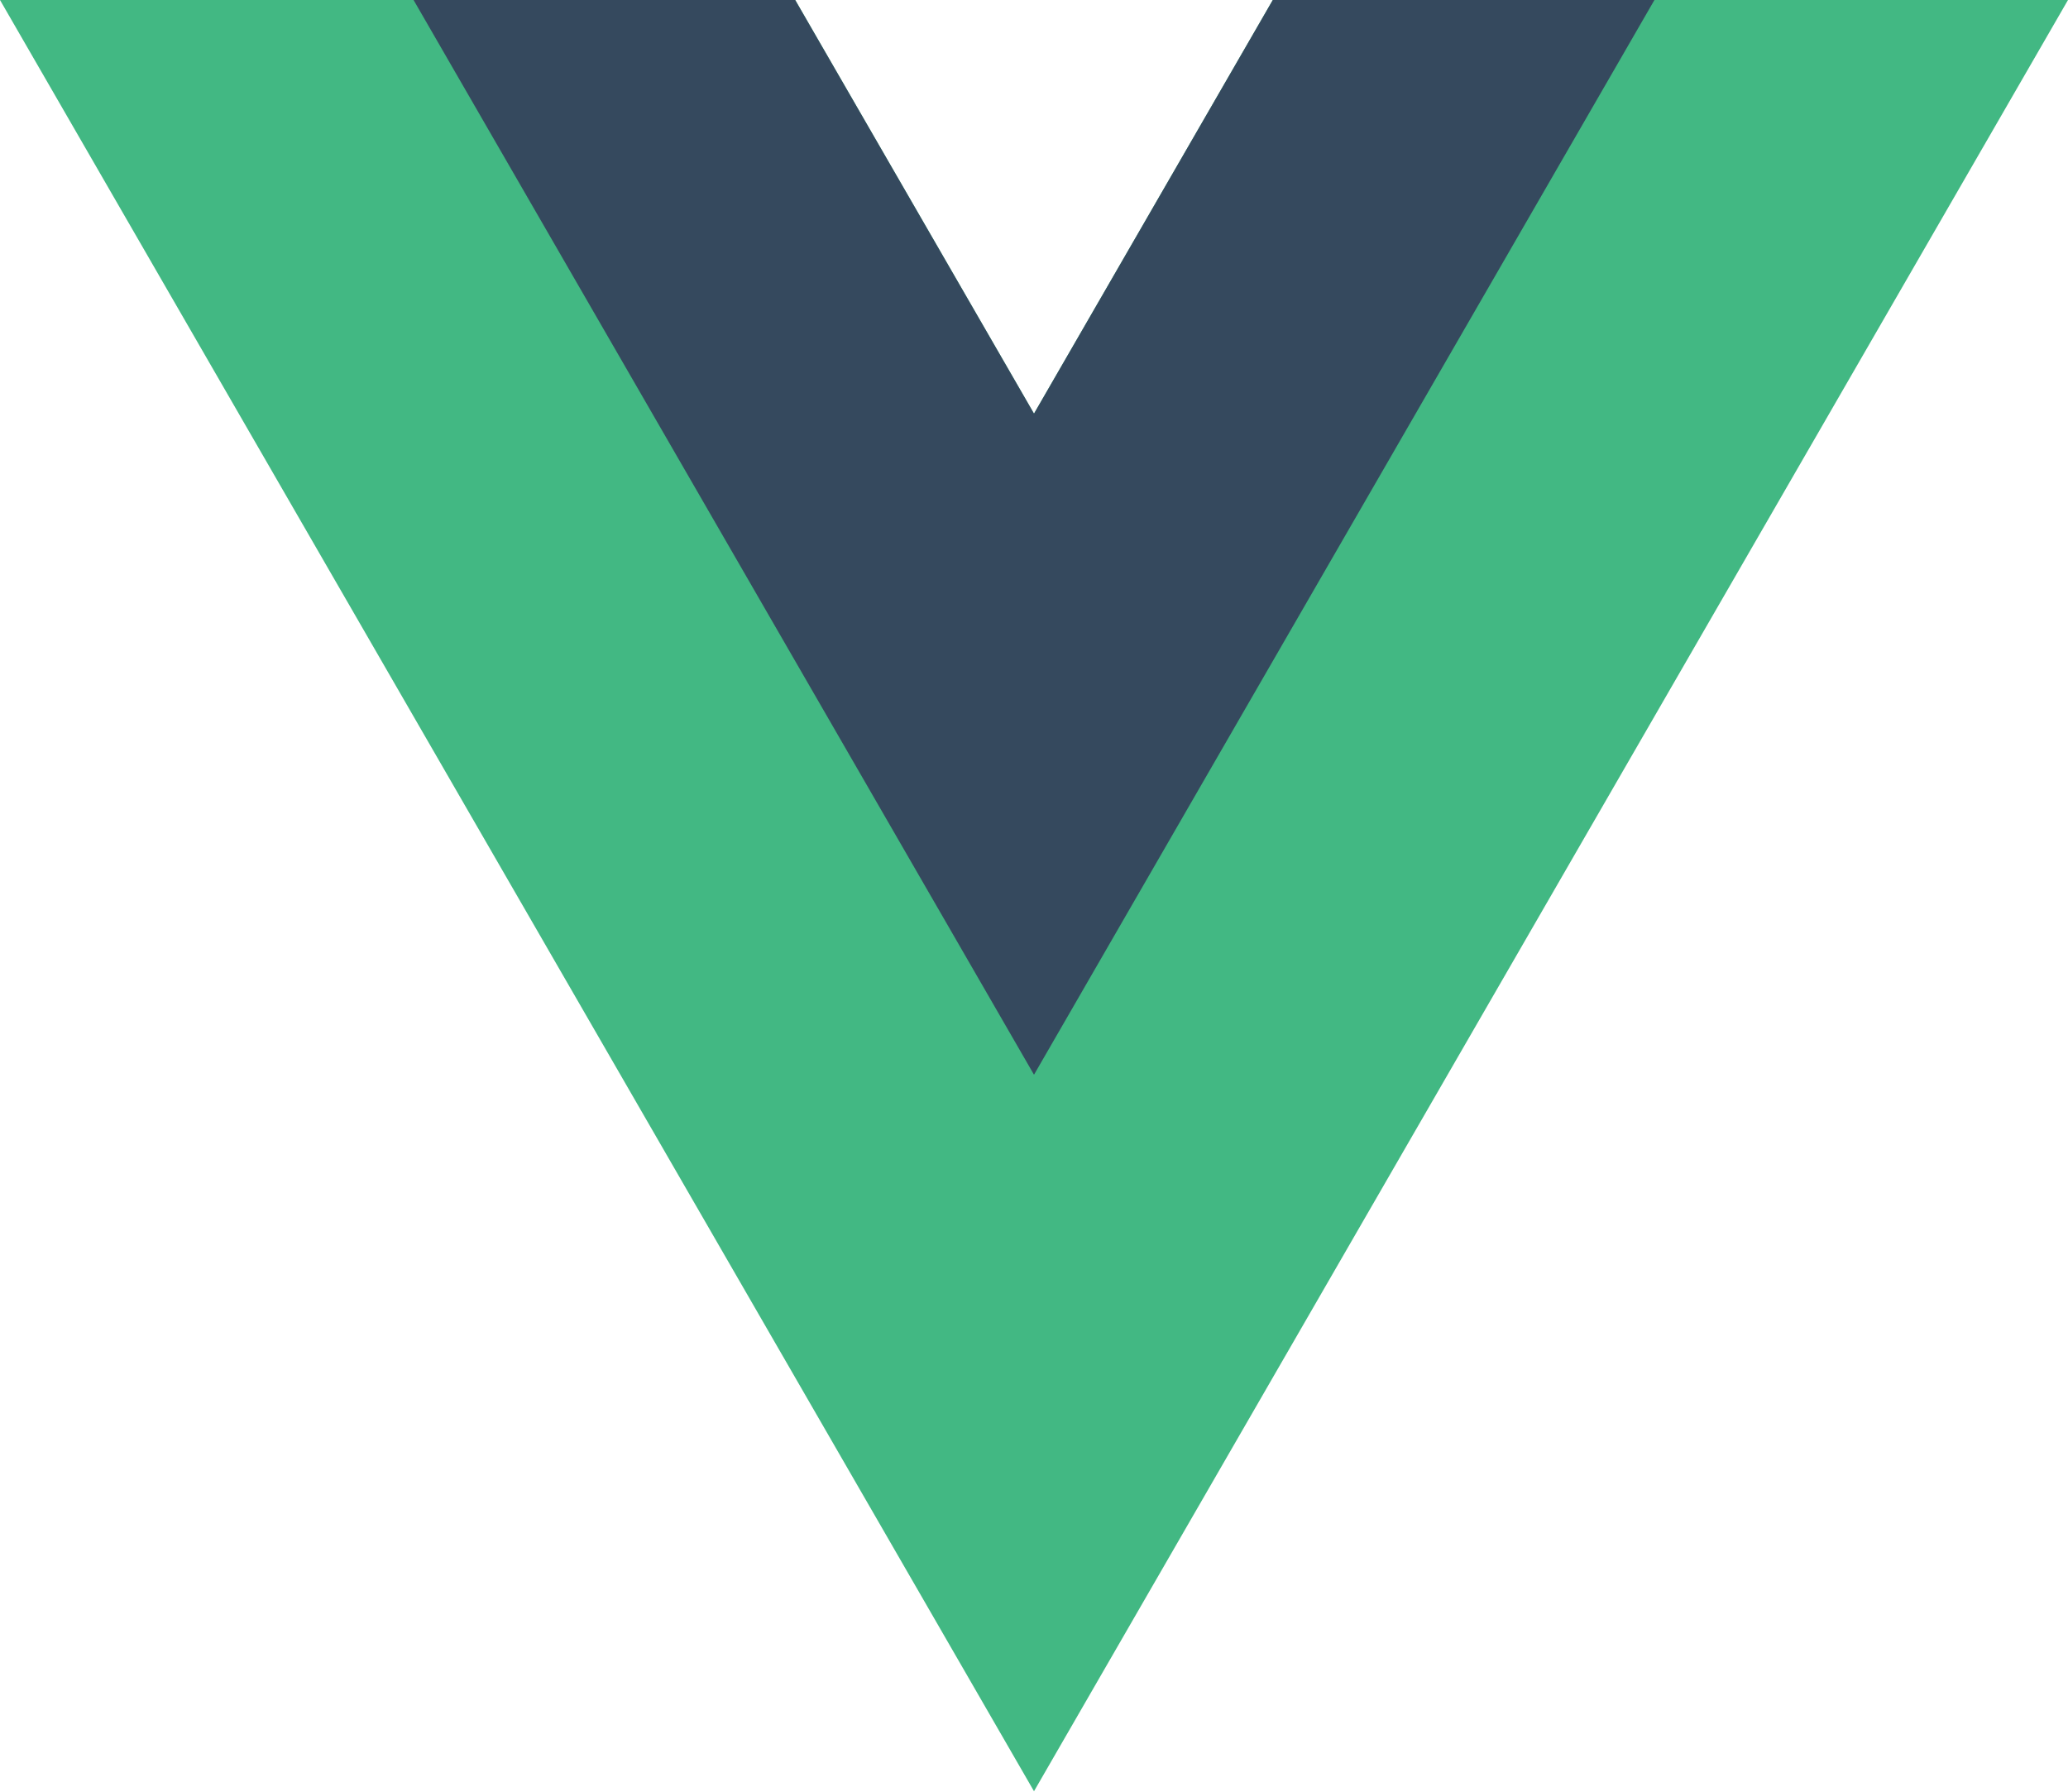
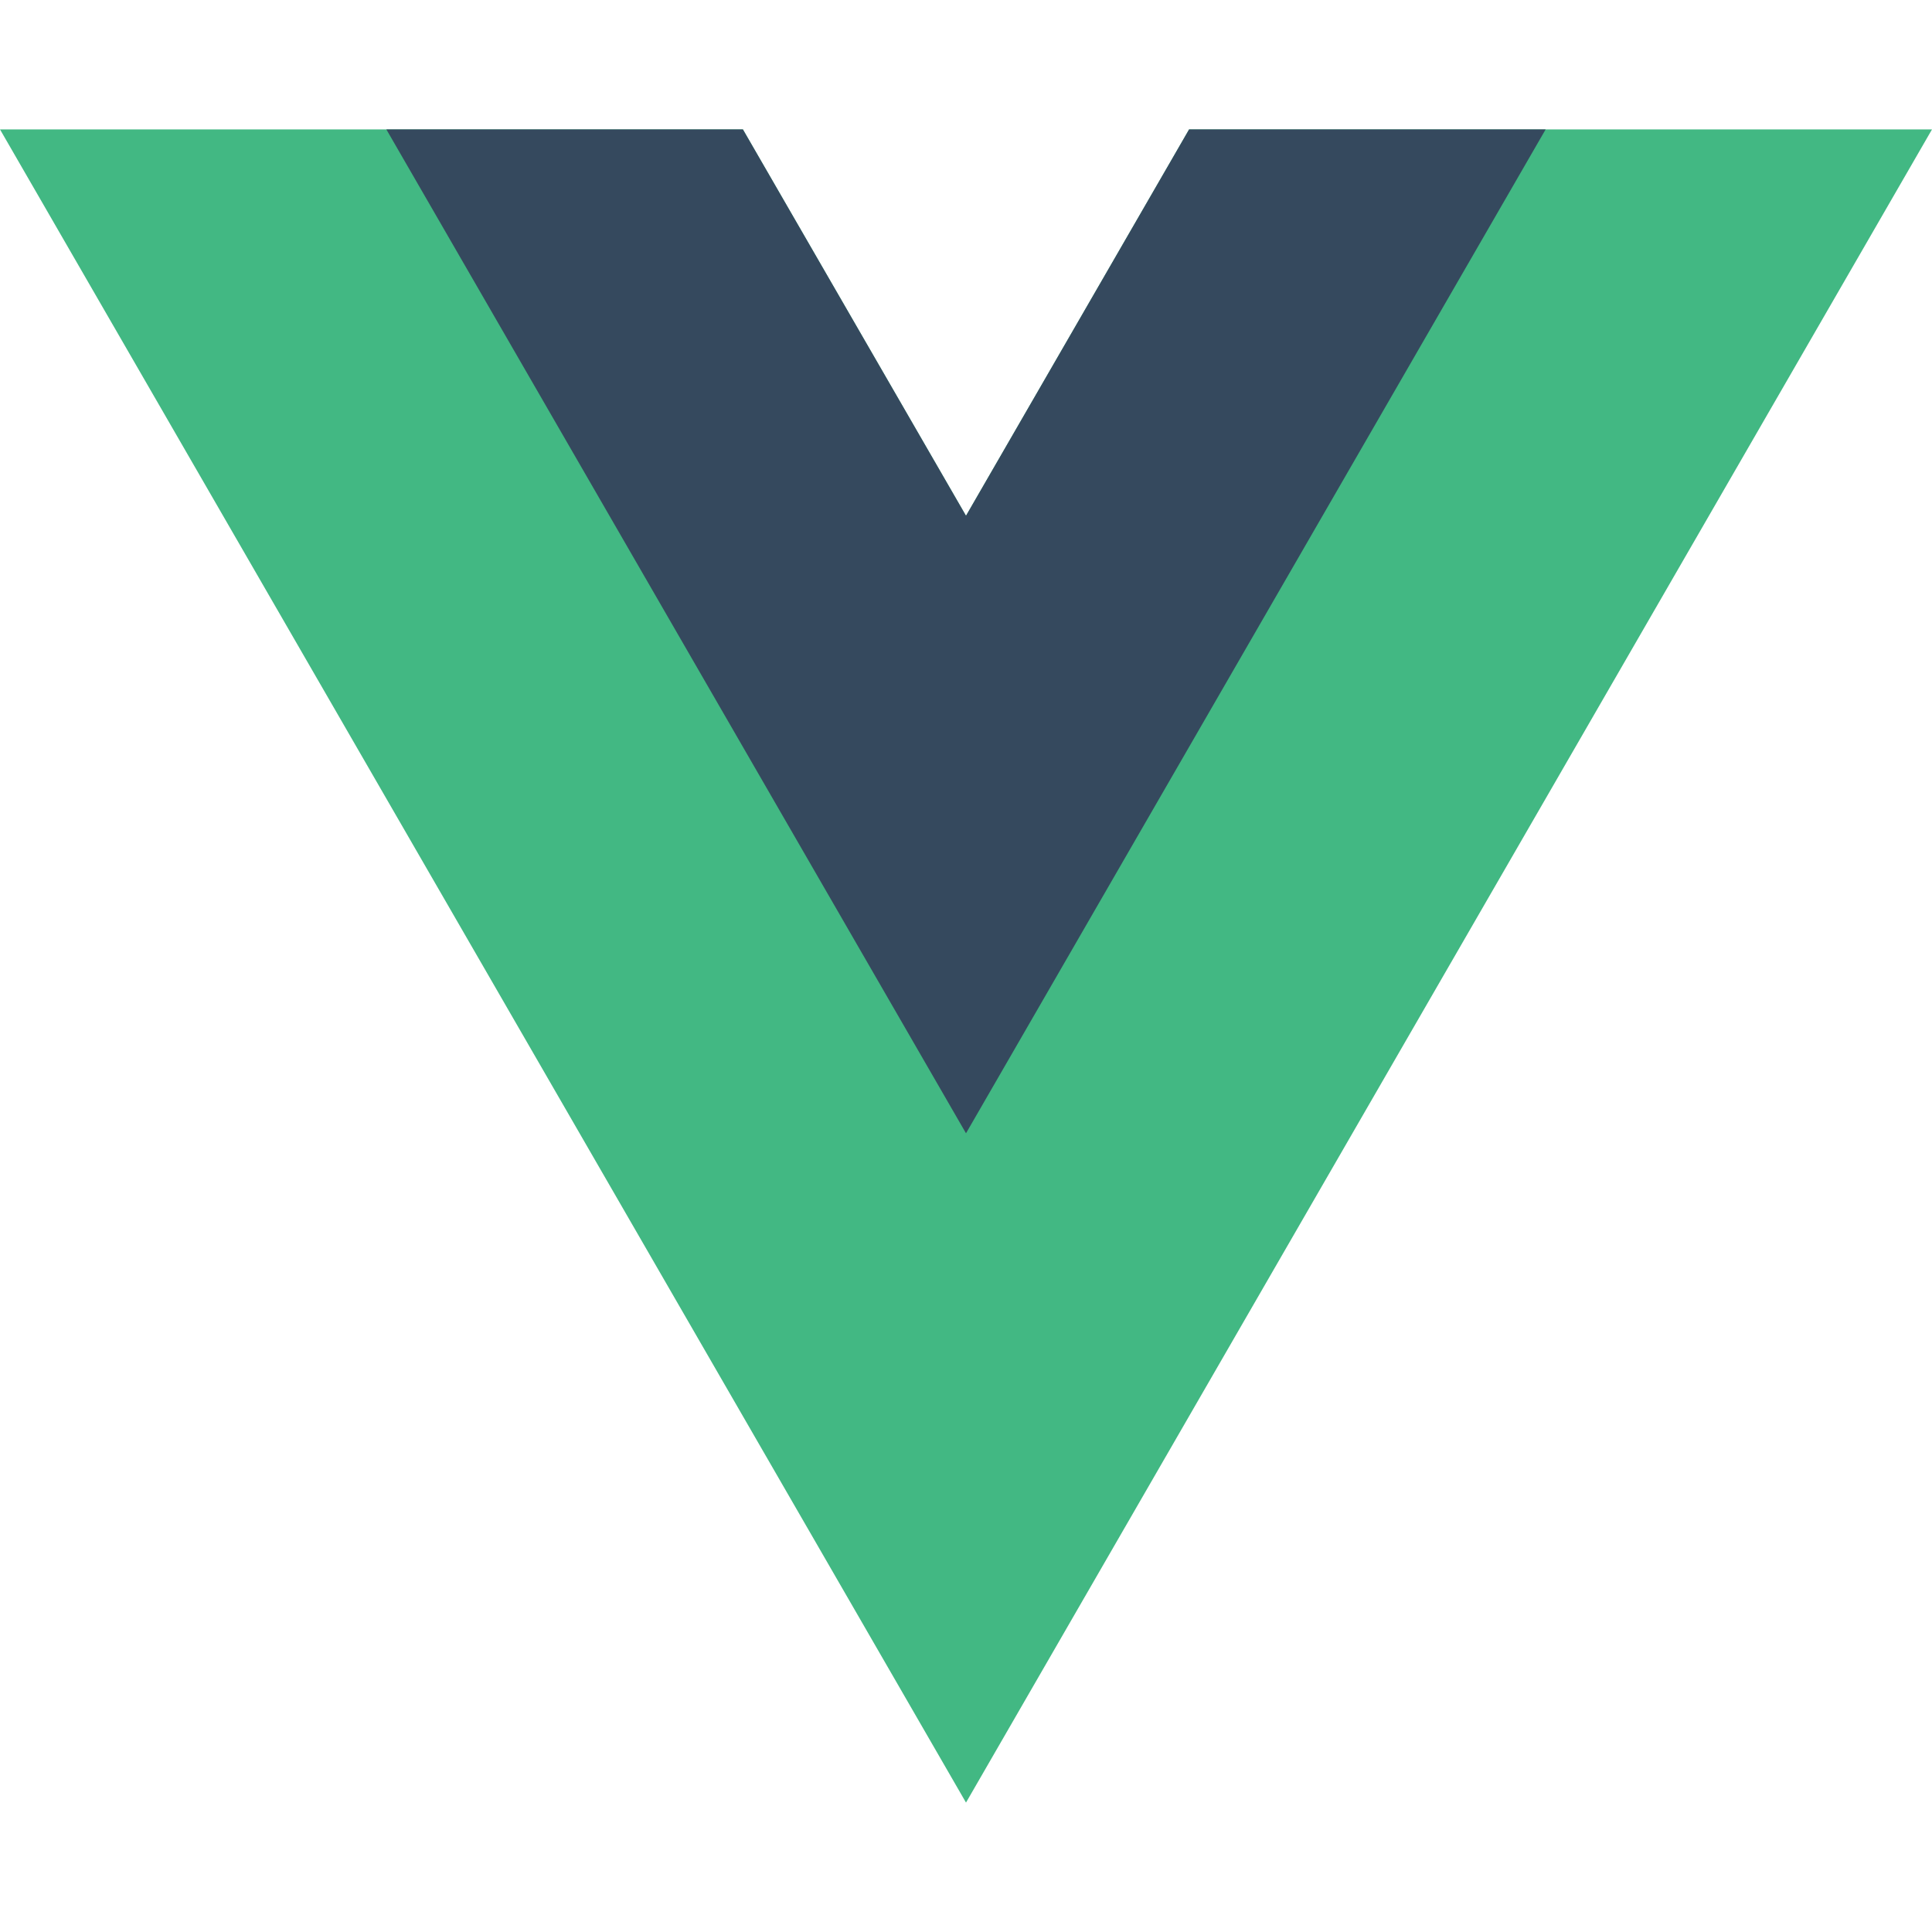
- <svg xmlns="http://www.w3.org/2000/svg" height="293px" viewBox="0 0 196.32 170.02">
+ <svg xmlns="http://www.w3.org/2000/svg" width="100px" height="100px" viewBox="0 0 196.32 170.02">
  <path fill="#42b883" d="M120.83 0L98.16 39.26 75.49 0H0l98.16 170.02L196.32 0h-75.49z" />
  <path fill="#35495e" d="M120.83 0L98.16 39.26 75.49 0H39.26l58.9 102.01L157.06 0h-36.23z" />
</svg>
